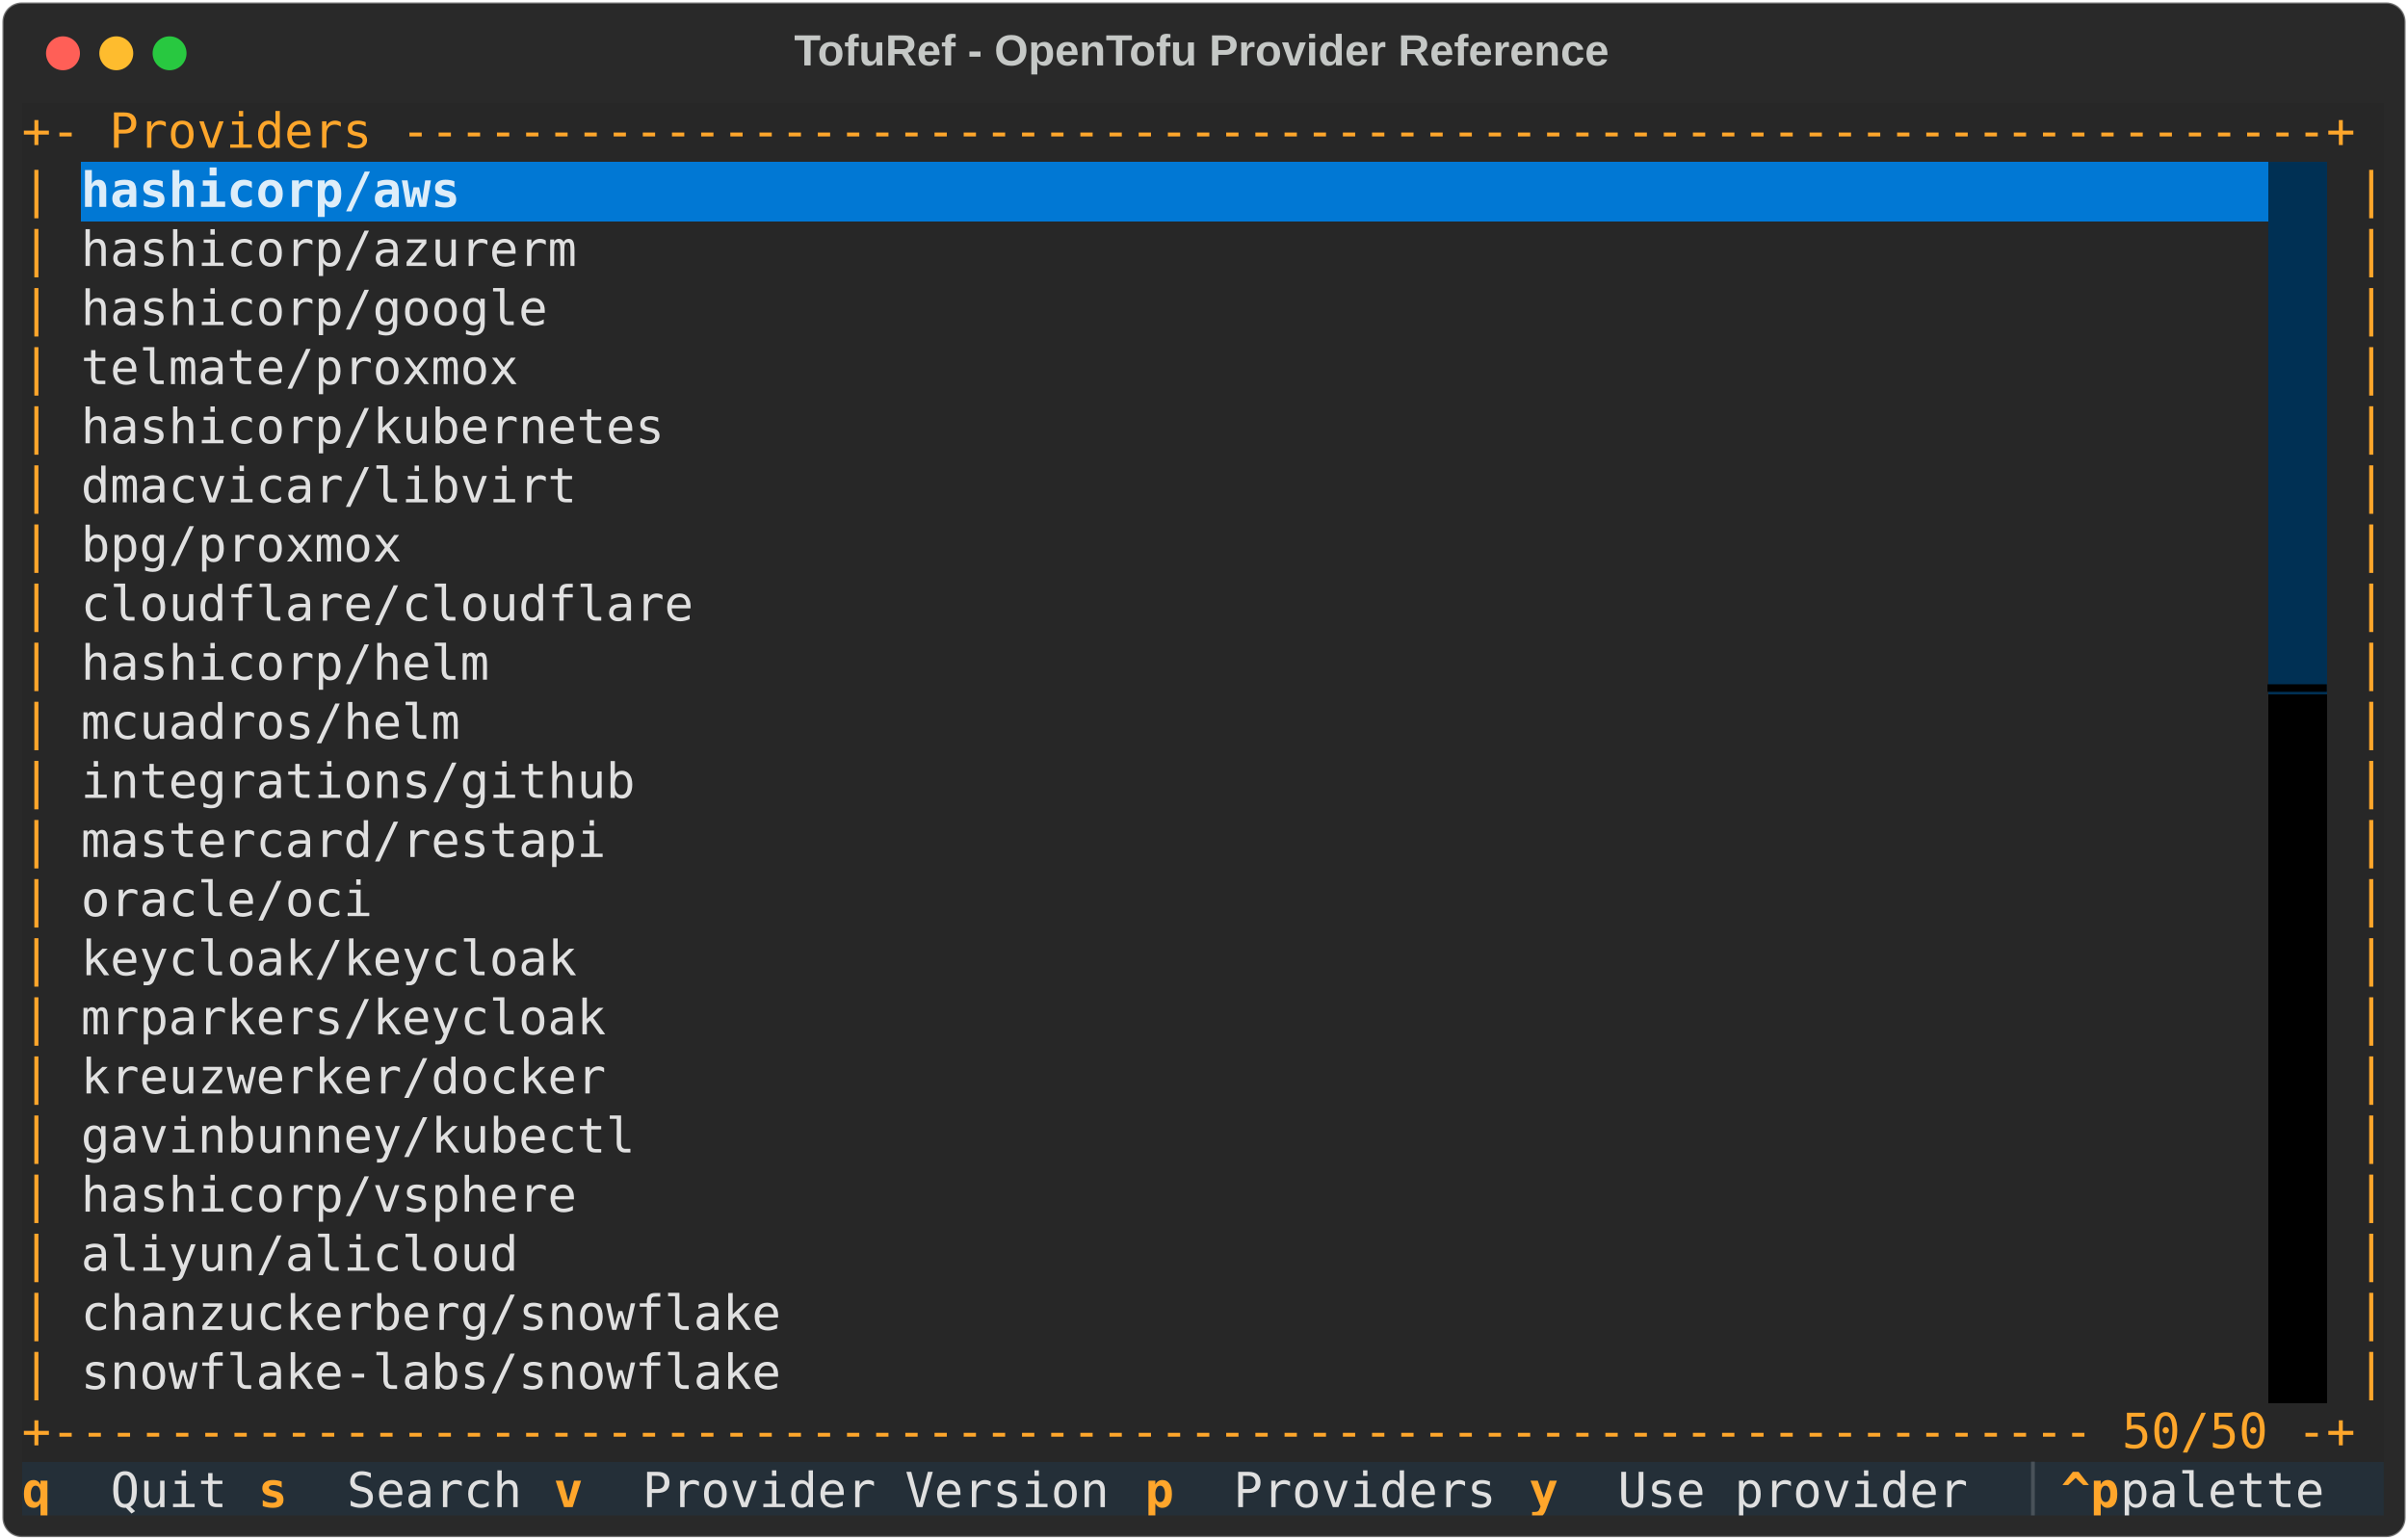
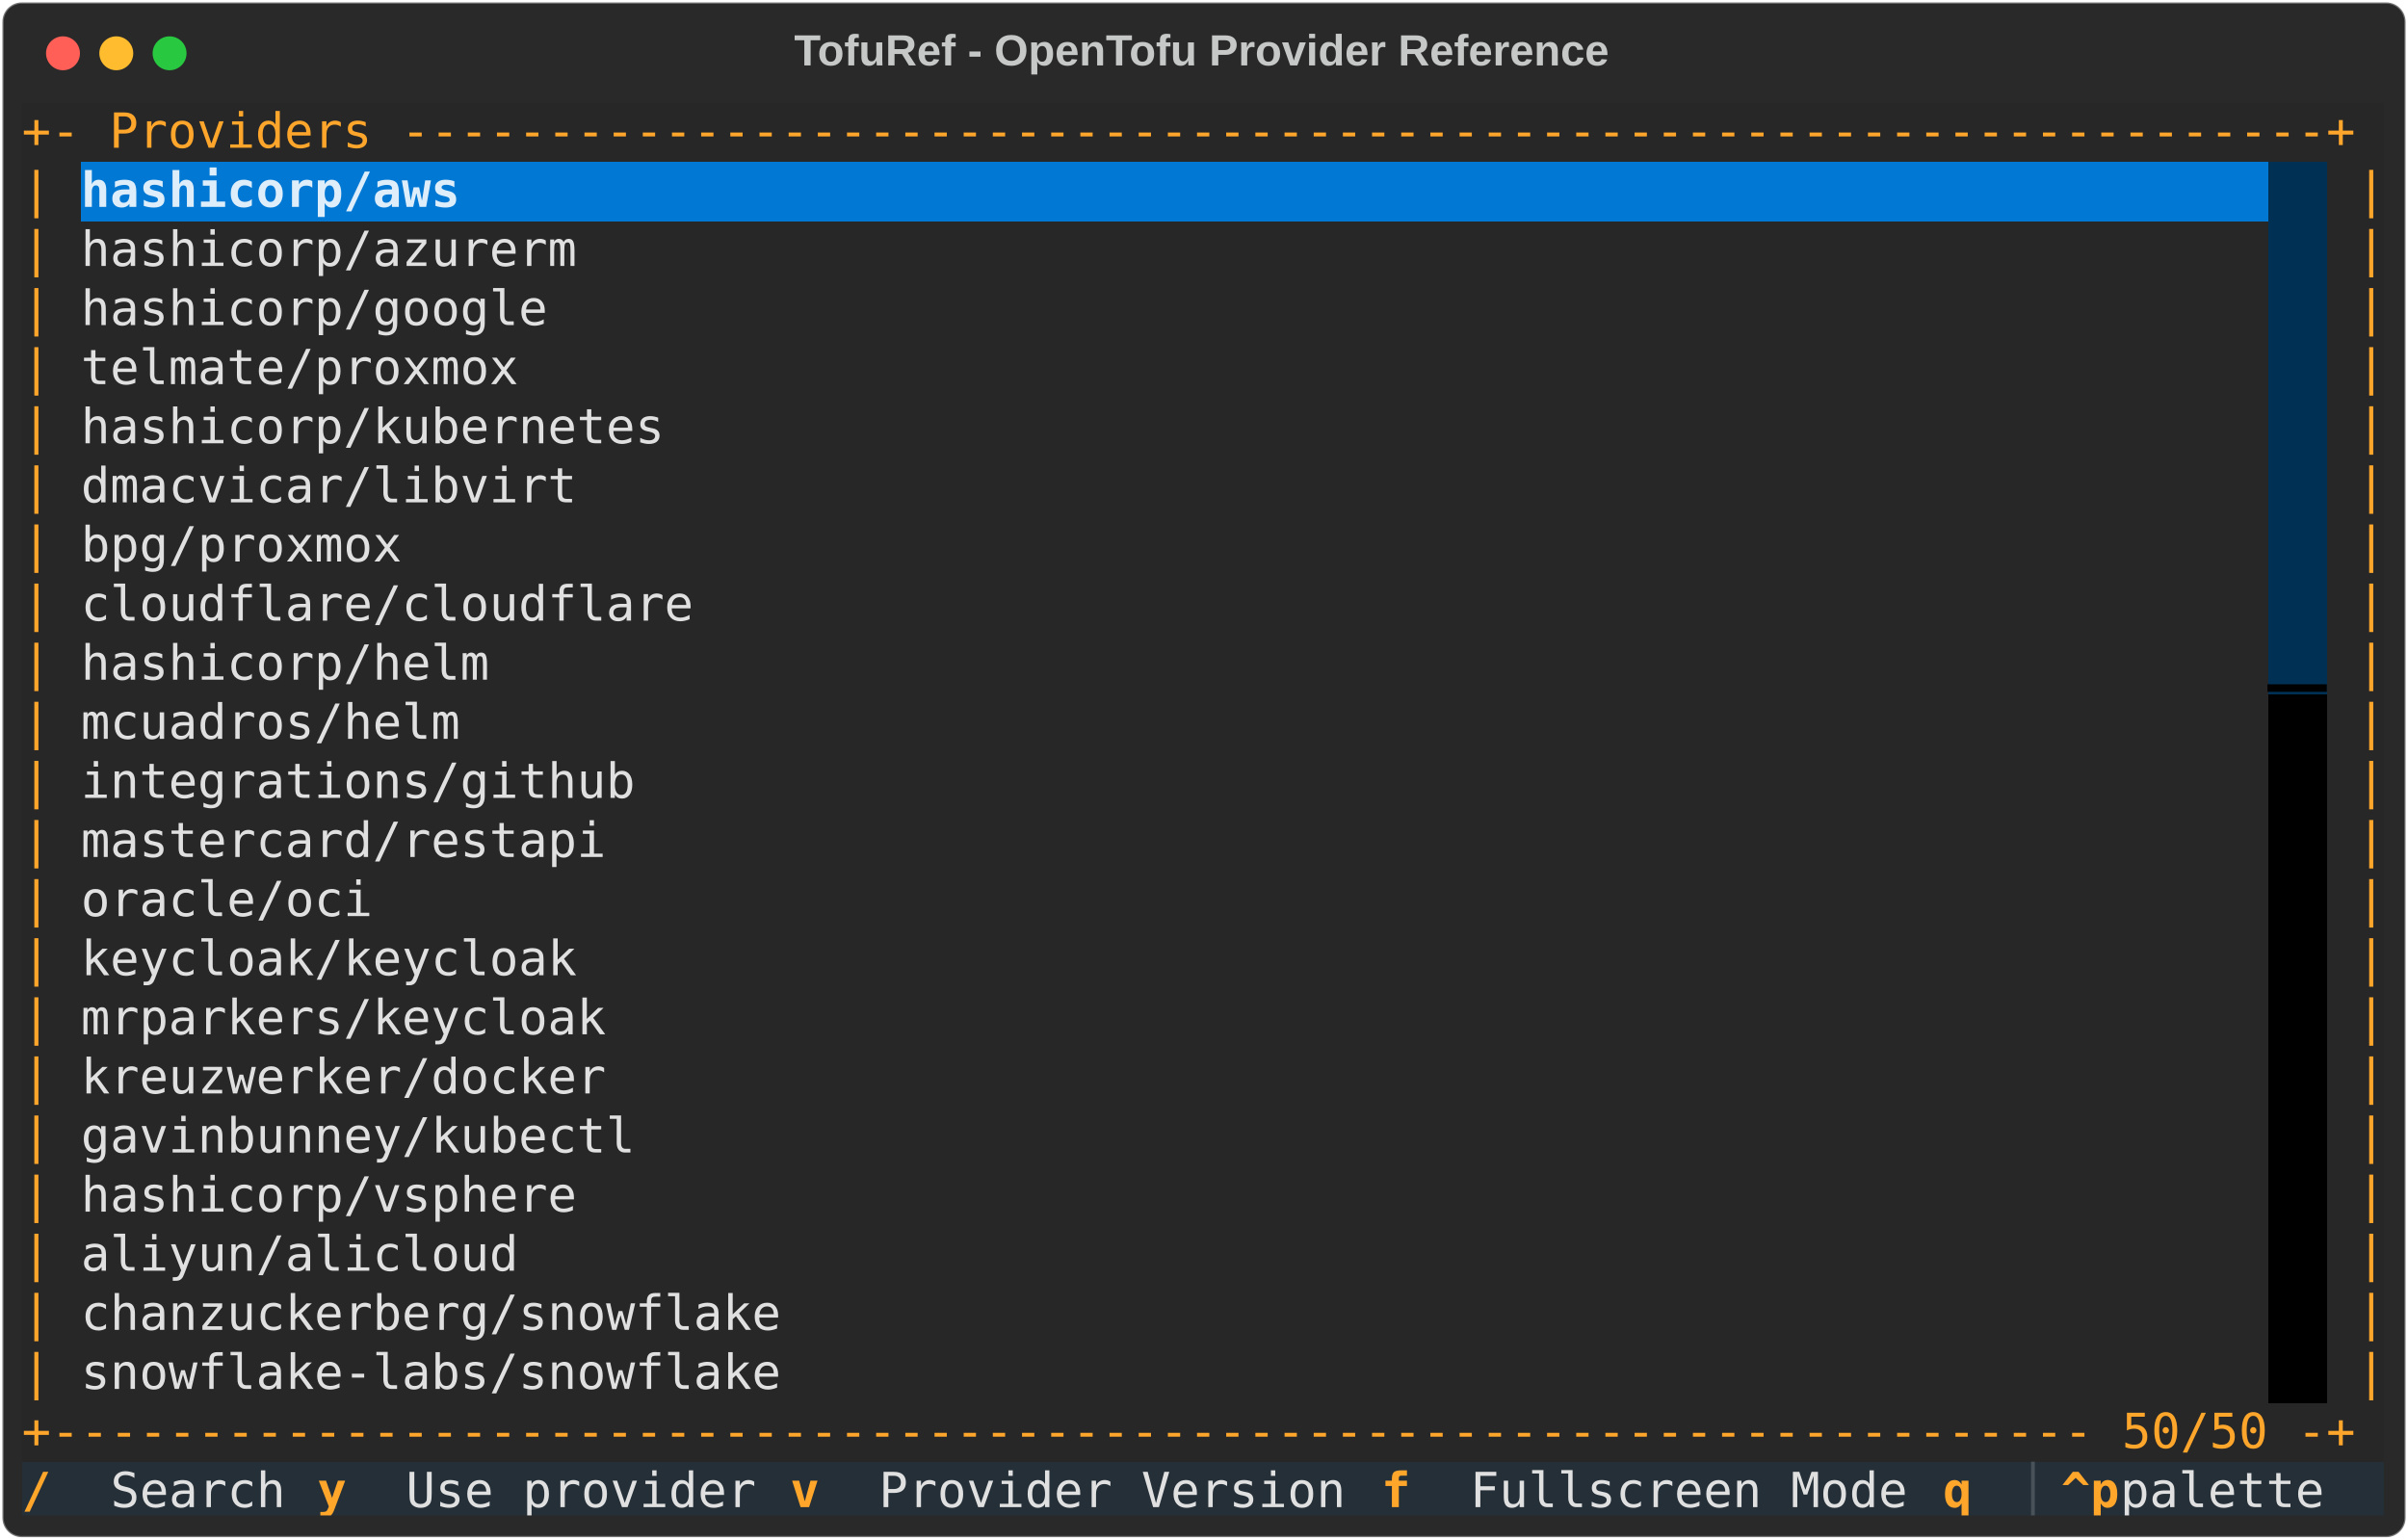
<svg xmlns="http://www.w3.org/2000/svg" class="rich-terminal" viewBox="0 0 994 635.6">
  <style>

    @font-face {
        font-family: "Fira Code";
        src: local("FiraCode-Regular"),
                url("https://cdnjs.cloudflare.com/ajax/libs/firacode/6.2.0/woff2/FiraCode-Regular.woff2") format("woff2"),
                url("https://cdnjs.cloudflare.com/ajax/libs/firacode/6.2.0/woff/FiraCode-Regular.woff") format("woff");
        font-style: normal;
        font-weight: 400;
    }
    @font-face {
        font-family: "Fira Code";
        src: local("FiraCode-Bold"),
                url("https://cdnjs.cloudflare.com/ajax/libs/firacode/6.2.0/woff2/FiraCode-Bold.woff2") format("woff2"),
                url("https://cdnjs.cloudflare.com/ajax/libs/firacode/6.2.0/woff/FiraCode-Bold.woff") format("woff");
        font-style: bold;
        font-weight: 700;
    }

    .terminal-matrix {
        font-family: Fira Code, monospace;
        font-size: 20px;
        line-height: 24.4px;
        font-variant-east-asian: full-width;
    }

    .terminal-title {
        font-size: 18px;
        font-weight: bold;
        font-family: arial;
    }

    .terminal-r1 { fill: #fea62b }
.terminal-r2 { fill: #c5c8c6 }
.terminal-r3 { fill: #ddedf9;font-weight: bold }
.terminal-r4 { fill: #272727 }
.terminal-r5 { fill: #e0e0e0 }
.terminal-r6 { fill: #000000 }
.terminal-r7 { fill: #ffa62b;font-weight: bold }
.terminal-r8 { fill: #495259 }
    </style>
  <defs>
    <clipPath id="terminal-clip-terminal">
      <rect x="0" y="0" width="975.0" height="584.6" />
    </clipPath>
    <clipPath id="terminal-line-0">
      <rect x="0" y="1.5" width="976" height="24.65" />
    </clipPath>
    <clipPath id="terminal-line-1">
      <rect x="0" y="25.9" width="976" height="24.65" />
    </clipPath>
    <clipPath id="terminal-line-2">
      <rect x="0" y="50.3" width="976" height="24.65" />
    </clipPath>
    <clipPath id="terminal-line-3">
      <rect x="0" y="74.7" width="976" height="24.65" />
    </clipPath>
    <clipPath id="terminal-line-4">
      <rect x="0" y="99.1" width="976" height="24.65" />
    </clipPath>
    <clipPath id="terminal-line-5">
      <rect x="0" y="123.5" width="976" height="24.65" />
    </clipPath>
    <clipPath id="terminal-line-6">
      <rect x="0" y="147.9" width="976" height="24.65" />
    </clipPath>
    <clipPath id="terminal-line-7">
      <rect x="0" y="172.3" width="976" height="24.65" />
    </clipPath>
    <clipPath id="terminal-line-8">
      <rect x="0" y="196.7" width="976" height="24.65" />
    </clipPath>
    <clipPath id="terminal-line-9">
      <rect x="0" y="221.1" width="976" height="24.65" />
    </clipPath>
    <clipPath id="terminal-line-10">
      <rect x="0" y="245.5" width="976" height="24.65" />
    </clipPath>
    <clipPath id="terminal-line-11">
      <rect x="0" y="269.9" width="976" height="24.65" />
    </clipPath>
    <clipPath id="terminal-line-12">
      <rect x="0" y="294.3" width="976" height="24.65" />
    </clipPath>
    <clipPath id="terminal-line-13">
      <rect x="0" y="318.7" width="976" height="24.65" />
    </clipPath>
    <clipPath id="terminal-line-14">
      <rect x="0" y="343.1" width="976" height="24.65" />
    </clipPath>
    <clipPath id="terminal-line-15">
      <rect x="0" y="367.5" width="976" height="24.65" />
    </clipPath>
    <clipPath id="terminal-line-16">
      <rect x="0" y="391.9" width="976" height="24.65" />
    </clipPath>
    <clipPath id="terminal-line-17">
      <rect x="0" y="416.3" width="976" height="24.65" />
    </clipPath>
    <clipPath id="terminal-line-18">
      <rect x="0" y="440.7" width="976" height="24.65" />
    </clipPath>
    <clipPath id="terminal-line-19">
      <rect x="0" y="465.1" width="976" height="24.65" />
    </clipPath>
    <clipPath id="terminal-line-20">
      <rect x="0" y="489.5" width="976" height="24.65" />
    </clipPath>
    <clipPath id="terminal-line-21">
      <rect x="0" y="513.9" width="976" height="24.65" />
    </clipPath>
    <clipPath id="terminal-line-22">
      <rect x="0" y="538.3" width="976" height="24.65" />
    </clipPath>
  </defs>
  <rect fill="#292929" stroke="rgba(255,255,255,0.35)" stroke-width="1" x="1" y="1" width="992" height="633.6" rx="8" />
  <text class="terminal-title" fill="#c5c8c6" text-anchor="middle" x="496" y="27">TofuRef - OpenTofu Provider Reference</text>
  <g transform="translate(26,22)">
    <circle cx="0" cy="0" r="7" fill="#ff5f57" />
    <circle cx="22" cy="0" r="7" fill="#febc2e" />
    <circle cx="44" cy="0" r="7" fill="#28c840" />
  </g>
  <g transform="translate(9, 41)" clip-path="url(#terminal-clip-terminal)">
    <rect fill="#272727" x="0" y="1.5" width="976" height="24.65" shape-rendering="crispEdges" />
    <rect fill="#272727" x="0" y="25.9" width="12.2" height="24.65" shape-rendering="crispEdges" />
    <rect fill="#272727" x="12.2" y="25.9" width="12.2" height="24.65" shape-rendering="crispEdges" />
    <rect fill="#0178d4" x="24.4" y="25.9" width="158.6" height="24.65" shape-rendering="crispEdges" />
    <rect fill="#0178d4" x="183" y="25.9" width="744.2" height="24.65" shape-rendering="crispEdges" />
    <rect fill="#003054" x="927.2" y="25.9" width="24.4" height="24.65" shape-rendering="crispEdges" />
    <rect fill="#272727" x="951.6" y="25.9" width="12.2" height="24.65" shape-rendering="crispEdges" />
    <rect fill="#272727" x="963.8" y="25.9" width="12.2" height="24.65" shape-rendering="crispEdges" />
    <rect fill="#272727" x="0" y="50.3" width="12.2" height="24.65" shape-rendering="crispEdges" />
    <rect fill="#272727" x="12.2" y="50.3" width="12.2" height="24.65" shape-rendering="crispEdges" />
    <rect fill="#272727" x="24.4" y="50.3" width="207.4" height="24.65" shape-rendering="crispEdges" />
    <rect fill="#272727" x="231.8" y="50.3" width="695.4" height="24.65" shape-rendering="crispEdges" />
    <rect fill="#003054" x="927.2" y="50.3" width="24.4" height="24.65" shape-rendering="crispEdges" />
    <rect fill="#272727" x="951.6" y="50.3" width="12.2" height="24.65" shape-rendering="crispEdges" />
    <rect fill="#272727" x="963.8" y="50.3" width="12.2" height="24.65" shape-rendering="crispEdges" />
    <rect fill="#272727" x="0" y="74.7" width="12.2" height="24.65" shape-rendering="crispEdges" />
    <rect fill="#272727" x="12.2" y="74.7" width="12.2" height="24.65" shape-rendering="crispEdges" />
    <rect fill="#272727" x="24.4" y="74.7" width="195.2" height="24.65" shape-rendering="crispEdges" />
    <rect fill="#272727" x="219.6" y="74.7" width="707.6" height="24.65" shape-rendering="crispEdges" />
    <rect fill="#003054" x="927.2" y="74.7" width="24.4" height="24.65" shape-rendering="crispEdges" />
    <rect fill="#272727" x="951.6" y="74.7" width="12.2" height="24.65" shape-rendering="crispEdges" />
    <rect fill="#272727" x="963.8" y="74.7" width="12.2" height="24.65" shape-rendering="crispEdges" />
    <rect fill="#272727" x="0" y="99.1" width="12.2" height="24.65" shape-rendering="crispEdges" />
    <rect fill="#272727" x="12.2" y="99.1" width="12.2" height="24.65" shape-rendering="crispEdges" />
    <rect fill="#272727" x="24.4" y="99.1" width="183" height="24.65" shape-rendering="crispEdges" />
    <rect fill="#272727" x="207.4" y="99.1" width="719.8" height="24.65" shape-rendering="crispEdges" />
    <rect fill="#003054" x="927.2" y="99.1" width="24.4" height="24.65" shape-rendering="crispEdges" />
    <rect fill="#272727" x="951.6" y="99.1" width="12.2" height="24.65" shape-rendering="crispEdges" />
    <rect fill="#272727" x="963.8" y="99.1" width="12.2" height="24.65" shape-rendering="crispEdges" />
    <rect fill="#272727" x="0" y="123.5" width="12.2" height="24.65" shape-rendering="crispEdges" />
    <rect fill="#272727" x="12.2" y="123.5" width="12.2" height="24.65" shape-rendering="crispEdges" />
    <rect fill="#272727" x="24.4" y="123.5" width="244" height="24.65" shape-rendering="crispEdges" />
    <rect fill="#272727" x="268.4" y="123.5" width="658.8" height="24.65" shape-rendering="crispEdges" />
    <rect fill="#003054" x="927.2" y="123.5" width="24.4" height="24.65" shape-rendering="crispEdges" />
    <rect fill="#272727" x="951.6" y="123.5" width="12.2" height="24.65" shape-rendering="crispEdges" />
    <rect fill="#272727" x="963.8" y="123.5" width="12.2" height="24.65" shape-rendering="crispEdges" />
    <rect fill="#272727" x="0" y="147.9" width="12.2" height="24.65" shape-rendering="crispEdges" />
    <rect fill="#272727" x="12.2" y="147.9" width="12.2" height="24.65" shape-rendering="crispEdges" />
    <rect fill="#272727" x="24.4" y="147.9" width="207.4" height="24.65" shape-rendering="crispEdges" />
    <rect fill="#272727" x="231.8" y="147.9" width="695.4" height="24.65" shape-rendering="crispEdges" />
    <rect fill="#003054" x="927.2" y="147.9" width="24.4" height="24.65" shape-rendering="crispEdges" />
    <rect fill="#272727" x="951.6" y="147.9" width="12.2" height="24.65" shape-rendering="crispEdges" />
    <rect fill="#272727" x="963.8" y="147.9" width="12.2" height="24.65" shape-rendering="crispEdges" />
    <rect fill="#272727" x="0" y="172.3" width="12.2" height="24.65" shape-rendering="crispEdges" />
    <rect fill="#272727" x="12.2" y="172.3" width="12.2" height="24.65" shape-rendering="crispEdges" />
    <rect fill="#272727" x="24.4" y="172.3" width="134.2" height="24.65" shape-rendering="crispEdges" />
    <rect fill="#272727" x="158.6" y="172.3" width="768.6" height="24.65" shape-rendering="crispEdges" />
    <rect fill="#003054" x="927.2" y="172.3" width="24.4" height="24.65" shape-rendering="crispEdges" />
    <rect fill="#272727" x="951.6" y="172.3" width="12.2" height="24.65" shape-rendering="crispEdges" />
    <rect fill="#272727" x="963.8" y="172.3" width="12.2" height="24.65" shape-rendering="crispEdges" />
    <rect fill="#272727" x="0" y="196.7" width="12.2" height="24.65" shape-rendering="crispEdges" />
    <rect fill="#272727" x="12.2" y="196.7" width="12.2" height="24.65" shape-rendering="crispEdges" />
    <rect fill="#272727" x="24.4" y="196.7" width="256.2" height="24.65" shape-rendering="crispEdges" />
    <rect fill="#272727" x="280.6" y="196.7" width="646.6" height="24.65" shape-rendering="crispEdges" />
    <rect fill="#003054" x="927.2" y="196.7" width="24.4" height="24.65" shape-rendering="crispEdges" />
    <rect fill="#272727" x="951.6" y="196.7" width="12.2" height="24.65" shape-rendering="crispEdges" />
    <rect fill="#272727" x="963.8" y="196.7" width="12.2" height="24.65" shape-rendering="crispEdges" />
    <rect fill="#272727" x="0" y="221.1" width="12.2" height="24.65" shape-rendering="crispEdges" />
    <rect fill="#272727" x="12.2" y="221.1" width="12.2" height="24.65" shape-rendering="crispEdges" />
    <rect fill="#272727" x="24.4" y="221.1" width="170.8" height="24.65" shape-rendering="crispEdges" />
    <rect fill="#272727" x="195.2" y="221.1" width="732" height="24.65" shape-rendering="crispEdges" />
    <rect fill="#003054" x="927.2" y="221.1" width="24.4" height="24.65" shape-rendering="crispEdges" />
    <rect fill="#272727" x="951.6" y="221.1" width="12.2" height="24.65" shape-rendering="crispEdges" />
    <rect fill="#272727" x="963.8" y="221.1" width="12.2" height="24.65" shape-rendering="crispEdges" />
    <rect fill="#272727" x="0" y="245.5" width="12.2" height="24.65" shape-rendering="crispEdges" />
    <rect fill="#272727" x="12.2" y="245.5" width="12.2" height="24.65" shape-rendering="crispEdges" />
    <rect fill="#272727" x="24.4" y="245.5" width="158.6" height="24.65" shape-rendering="crispEdges" />
    <rect fill="#272727" x="183" y="245.5" width="744.2" height="24.65" shape-rendering="crispEdges" />
    <rect fill="#000000" x="927.2" y="245.5" width="24.4" height="24.65" shape-rendering="crispEdges" />
    <rect fill="#272727" x="951.6" y="245.5" width="12.2" height="24.65" shape-rendering="crispEdges" />
    <rect fill="#272727" x="963.8" y="245.5" width="12.2" height="24.65" shape-rendering="crispEdges" />
    <rect fill="#272727" x="0" y="269.9" width="12.2" height="24.65" shape-rendering="crispEdges" />
    <rect fill="#272727" x="12.2" y="269.9" width="12.2" height="24.65" shape-rendering="crispEdges" />
    <rect fill="#272727" x="24.4" y="269.9" width="231.8" height="24.65" shape-rendering="crispEdges" />
    <rect fill="#272727" x="256.2" y="269.9" width="671" height="24.65" shape-rendering="crispEdges" />
    <rect fill="#000000" x="927.2" y="269.9" width="24.4" height="24.65" shape-rendering="crispEdges" />
    <rect fill="#272727" x="951.6" y="269.9" width="12.2" height="24.65" shape-rendering="crispEdges" />
    <rect fill="#272727" x="963.8" y="269.9" width="12.2" height="24.65" shape-rendering="crispEdges" />
    <rect fill="#272727" x="0" y="294.3" width="12.2" height="24.65" shape-rendering="crispEdges" />
    <rect fill="#272727" x="12.2" y="294.3" width="12.2" height="24.65" shape-rendering="crispEdges" />
    <rect fill="#272727" x="24.4" y="294.3" width="219.6" height="24.65" shape-rendering="crispEdges" />
    <rect fill="#272727" x="244" y="294.3" width="683.2" height="24.65" shape-rendering="crispEdges" />
    <rect fill="#000000" x="927.2" y="294.3" width="24.4" height="24.65" shape-rendering="crispEdges" />
    <rect fill="#272727" x="951.6" y="294.3" width="12.2" height="24.65" shape-rendering="crispEdges" />
    <rect fill="#272727" x="963.8" y="294.3" width="12.2" height="24.65" shape-rendering="crispEdges" />
    <rect fill="#272727" x="0" y="318.7" width="12.2" height="24.65" shape-rendering="crispEdges" />
    <rect fill="#272727" x="12.2" y="318.7" width="12.2" height="24.65" shape-rendering="crispEdges" />
    <rect fill="#272727" x="24.4" y="318.7" width="122" height="24.65" shape-rendering="crispEdges" />
    <rect fill="#272727" x="146.4" y="318.7" width="780.8" height="24.65" shape-rendering="crispEdges" />
    <rect fill="#000000" x="927.2" y="318.7" width="24.4" height="24.65" shape-rendering="crispEdges" />
    <rect fill="#272727" x="951.6" y="318.7" width="12.2" height="24.65" shape-rendering="crispEdges" />
    <rect fill="#272727" x="963.8" y="318.7" width="12.2" height="24.65" shape-rendering="crispEdges" />
    <rect fill="#272727" x="0" y="343.1" width="12.2" height="24.65" shape-rendering="crispEdges" />
    <rect fill="#272727" x="12.2" y="343.1" width="12.2" height="24.65" shape-rendering="crispEdges" />
    <rect fill="#272727" x="24.4" y="343.1" width="207.4" height="24.65" shape-rendering="crispEdges" />
    <rect fill="#272727" x="231.8" y="343.1" width="695.4" height="24.65" shape-rendering="crispEdges" />
    <rect fill="#000000" x="927.2" y="343.1" width="24.4" height="24.65" shape-rendering="crispEdges" />
    <rect fill="#272727" x="951.6" y="343.1" width="12.2" height="24.65" shape-rendering="crispEdges" />
    <rect fill="#272727" x="963.8" y="343.1" width="12.2" height="24.65" shape-rendering="crispEdges" />
    <rect fill="#272727" x="0" y="367.5" width="12.2" height="24.65" shape-rendering="crispEdges" />
    <rect fill="#272727" x="12.2" y="367.5" width="12.2" height="24.65" shape-rendering="crispEdges" />
    <rect fill="#272727" x="24.4" y="367.5" width="219.6" height="24.65" shape-rendering="crispEdges" />
    <rect fill="#272727" x="244" y="367.5" width="683.2" height="24.65" shape-rendering="crispEdges" />
    <rect fill="#000000" x="927.2" y="367.5" width="24.4" height="24.65" shape-rendering="crispEdges" />
    <rect fill="#272727" x="951.6" y="367.5" width="12.2" height="24.65" shape-rendering="crispEdges" />
    <rect fill="#272727" x="963.8" y="367.5" width="12.2" height="24.65" shape-rendering="crispEdges" />
    <rect fill="#272727" x="0" y="391.9" width="12.2" height="24.65" shape-rendering="crispEdges" />
    <rect fill="#272727" x="12.2" y="391.9" width="12.2" height="24.65" shape-rendering="crispEdges" />
    <rect fill="#272727" x="24.4" y="391.9" width="219.6" height="24.65" shape-rendering="crispEdges" />
    <rect fill="#272727" x="244" y="391.9" width="683.2" height="24.65" shape-rendering="crispEdges" />
    <rect fill="#000000" x="927.2" y="391.9" width="24.4" height="24.65" shape-rendering="crispEdges" />
    <rect fill="#272727" x="951.6" y="391.9" width="12.2" height="24.65" shape-rendering="crispEdges" />
    <rect fill="#272727" x="963.8" y="391.9" width="12.2" height="24.65" shape-rendering="crispEdges" />
    <rect fill="#272727" x="0" y="416.3" width="12.2" height="24.65" shape-rendering="crispEdges" />
    <rect fill="#272727" x="12.2" y="416.3" width="12.2" height="24.65" shape-rendering="crispEdges" />
    <rect fill="#272727" x="24.4" y="416.3" width="231.8" height="24.65" shape-rendering="crispEdges" />
    <rect fill="#272727" x="256.2" y="416.3" width="671" height="24.65" shape-rendering="crispEdges" />
    <rect fill="#000000" x="927.2" y="416.3" width="24.4" height="24.65" shape-rendering="crispEdges" />
    <rect fill="#272727" x="951.6" y="416.3" width="12.2" height="24.65" shape-rendering="crispEdges" />
    <rect fill="#272727" x="963.8" y="416.3" width="12.2" height="24.65" shape-rendering="crispEdges" />
    <rect fill="#272727" x="0" y="440.7" width="12.2" height="24.65" shape-rendering="crispEdges" />
    <rect fill="#272727" x="12.2" y="440.7" width="12.2" height="24.65" shape-rendering="crispEdges" />
    <rect fill="#272727" x="24.4" y="440.7" width="207.4" height="24.65" shape-rendering="crispEdges" />
    <rect fill="#272727" x="231.8" y="440.7" width="695.4" height="24.65" shape-rendering="crispEdges" />
    <rect fill="#000000" x="927.2" y="440.7" width="24.4" height="24.65" shape-rendering="crispEdges" />
    <rect fill="#272727" x="951.6" y="440.7" width="12.2" height="24.65" shape-rendering="crispEdges" />
    <rect fill="#272727" x="963.8" y="440.7" width="12.2" height="24.65" shape-rendering="crispEdges" />
    <rect fill="#272727" x="0" y="465.1" width="12.2" height="24.65" shape-rendering="crispEdges" />
    <rect fill="#272727" x="12.2" y="465.1" width="12.2" height="24.65" shape-rendering="crispEdges" />
    <rect fill="#272727" x="24.4" y="465.1" width="183" height="24.65" shape-rendering="crispEdges" />
    <rect fill="#272727" x="207.4" y="465.1" width="719.8" height="24.65" shape-rendering="crispEdges" />
    <rect fill="#000000" x="927.2" y="465.1" width="24.4" height="24.65" shape-rendering="crispEdges" />
    <rect fill="#272727" x="951.6" y="465.1" width="12.2" height="24.65" shape-rendering="crispEdges" />
    <rect fill="#272727" x="963.8" y="465.1" width="12.2" height="24.65" shape-rendering="crispEdges" />
    <rect fill="#272727" x="0" y="489.5" width="12.2" height="24.65" shape-rendering="crispEdges" />
    <rect fill="#272727" x="12.2" y="489.5" width="12.2" height="24.65" shape-rendering="crispEdges" />
    <rect fill="#272727" x="24.4" y="489.5" width="292.8" height="24.65" shape-rendering="crispEdges" />
    <rect fill="#272727" x="317.2" y="489.5" width="610" height="24.65" shape-rendering="crispEdges" />
    <rect fill="#000000" x="927.2" y="489.5" width="24.4" height="24.65" shape-rendering="crispEdges" />
    <rect fill="#272727" x="951.6" y="489.5" width="12.2" height="24.65" shape-rendering="crispEdges" />
    <rect fill="#272727" x="963.8" y="489.5" width="12.2" height="24.65" shape-rendering="crispEdges" />
    <rect fill="#272727" x="0" y="513.9" width="12.2" height="24.65" shape-rendering="crispEdges" />
    <rect fill="#272727" x="12.2" y="513.9" width="12.2" height="24.65" shape-rendering="crispEdges" />
    <rect fill="#272727" x="24.4" y="513.9" width="292.8" height="24.65" shape-rendering="crispEdges" />
    <rect fill="#272727" x="317.2" y="513.9" width="610" height="24.65" shape-rendering="crispEdges" />
    <rect fill="#000000" x="927.2" y="513.9" width="24.4" height="24.65" shape-rendering="crispEdges" />
    <rect fill="#272727" x="951.6" y="513.9" width="12.2" height="24.65" shape-rendering="crispEdges" />
    <rect fill="#272727" x="963.8" y="513.9" width="12.2" height="24.65" shape-rendering="crispEdges" />
    <rect fill="#272727" x="0" y="538.3" width="976" height="24.65" shape-rendering="crispEdges" />
    <rect fill="#242f38" x="0" y="562.7" width="36.6" height="24.65" shape-rendering="crispEdges" />
-     <rect fill="#242f38" x="36.6" y="562.7" width="61" height="24.65" shape-rendering="crispEdges" />
-     <rect fill="#242f38" x="97.6" y="562.7" width="36.6" height="24.65" shape-rendering="crispEdges" />
-     <rect fill="#242f38" x="134.2" y="562.7" width="85.4" height="24.65" shape-rendering="crispEdges" />
-     <rect fill="#242f38" x="219.6" y="562.7" width="36.6" height="24.65" shape-rendering="crispEdges" />
-     <rect fill="#242f38" x="256.2" y="562.7" width="207.4" height="24.65" shape-rendering="crispEdges" />
-     <rect fill="#242f38" x="463.6" y="562.7" width="36.6" height="24.65" shape-rendering="crispEdges" />
-     <rect fill="#242f38" x="500.2" y="562.7" width="122" height="24.65" shape-rendering="crispEdges" />
-     <rect fill="#242f38" x="622.2" y="562.7" width="36.6" height="24.65" shape-rendering="crispEdges" />
-     <rect fill="#242f38" x="658.8" y="562.7" width="158.6" height="24.65" shape-rendering="crispEdges" />
-     <rect fill="#242f38" x="817.4" y="562.7" width="12.2" height="24.65" shape-rendering="crispEdges" />
+     <rect fill="#242f38" x="36.6" y="562.7" width="85.4" height="24.65" shape-rendering="crispEdges" />
+     <rect fill="#242f38" x="122" y="562.7" width="36.6" height="24.65" shape-rendering="crispEdges" />
+     <rect fill="#242f38" x="158.6" y="562.7" width="158.6" height="24.65" shape-rendering="crispEdges" />
+     <rect fill="#242f38" x="317.2" y="562.7" width="36.6" height="24.65" shape-rendering="crispEdges" />
+     <rect fill="#242f38" x="353.8" y="562.7" width="207.4" height="24.65" shape-rendering="crispEdges" />
+     <rect fill="#242f38" x="561.2" y="562.7" width="36.6" height="24.65" shape-rendering="crispEdges" />
+     <rect fill="#242f38" x="597.8" y="562.7" width="195.2" height="24.65" shape-rendering="crispEdges" />
+     <rect fill="#242f38" x="793" y="562.7" width="36.6" height="24.65" shape-rendering="crispEdges" />
    <rect fill="#242f38" x="829.6" y="562.7" width="12.2" height="24.65" shape-rendering="crispEdges" />
    <rect fill="#242f38" x="841.8" y="562.7" width="24.4" height="24.65" shape-rendering="crispEdges" />
    <rect fill="#242f38" x="866.2" y="562.7" width="97.6" height="24.65" shape-rendering="crispEdges" />
    <rect fill="#242f38" x="963.8" y="562.7" width="12.2" height="24.65" shape-rendering="crispEdges" />
    <g class="terminal-matrix">
      <text class="terminal-r1" x="0" y="20" textLength="976" clip-path="url(#terminal-line-0)">+- Providers ------------------------------------------------------------------+</text>
      <text class="terminal-r2" x="976" y="20" textLength="12.2" clip-path="url(#terminal-line-0)">
</text>
      <text class="terminal-r1" x="0" y="44.4" textLength="12.2" clip-path="url(#terminal-line-1)">|</text>
      <text class="terminal-r3" x="24.4" y="44.4" textLength="158.6" clip-path="url(#terminal-line-1)">hashicorp/aws</text>
      <text class="terminal-r1" x="963.8" y="44.4" textLength="12.2" clip-path="url(#terminal-line-1)">|</text>
      <text class="terminal-r2" x="976" y="44.4" textLength="12.2" clip-path="url(#terminal-line-1)">
</text>
      <text class="terminal-r1" x="0" y="68.8" textLength="12.2" clip-path="url(#terminal-line-2)">|</text>
      <text class="terminal-r5" x="24.4" y="68.8" textLength="207.4" clip-path="url(#terminal-line-2)">hashicorp/azurerm</text>
      <text class="terminal-r1" x="963.8" y="68.8" textLength="12.2" clip-path="url(#terminal-line-2)">|</text>
      <text class="terminal-r2" x="976" y="68.8" textLength="12.2" clip-path="url(#terminal-line-2)">
</text>
      <text class="terminal-r1" x="0" y="93.2" textLength="12.2" clip-path="url(#terminal-line-3)">|</text>
      <text class="terminal-r5" x="24.4" y="93.2" textLength="195.2" clip-path="url(#terminal-line-3)">hashicorp/google</text>
      <text class="terminal-r1" x="963.8" y="93.2" textLength="12.2" clip-path="url(#terminal-line-3)">|</text>
      <text class="terminal-r2" x="976" y="93.2" textLength="12.2" clip-path="url(#terminal-line-3)">
</text>
      <text class="terminal-r1" x="0" y="117.6" textLength="12.2" clip-path="url(#terminal-line-4)">|</text>
      <text class="terminal-r5" x="24.4" y="117.6" textLength="183" clip-path="url(#terminal-line-4)">telmate/proxmox</text>
      <text class="terminal-r1" x="963.8" y="117.6" textLength="12.2" clip-path="url(#terminal-line-4)">|</text>
      <text class="terminal-r2" x="976" y="117.6" textLength="12.2" clip-path="url(#terminal-line-4)">
</text>
      <text class="terminal-r1" x="0" y="142" textLength="12.2" clip-path="url(#terminal-line-5)">|</text>
      <text class="terminal-r5" x="24.4" y="142" textLength="244" clip-path="url(#terminal-line-5)">hashicorp/kubernetes</text>
      <text class="terminal-r1" x="963.8" y="142" textLength="12.2" clip-path="url(#terminal-line-5)">|</text>
      <text class="terminal-r2" x="976" y="142" textLength="12.2" clip-path="url(#terminal-line-5)">
</text>
      <text class="terminal-r1" x="0" y="166.4" textLength="12.2" clip-path="url(#terminal-line-6)">|</text>
      <text class="terminal-r5" x="24.4" y="166.4" textLength="207.4" clip-path="url(#terminal-line-6)">dmacvicar/libvirt</text>
      <text class="terminal-r1" x="963.8" y="166.4" textLength="12.2" clip-path="url(#terminal-line-6)">|</text>
      <text class="terminal-r2" x="976" y="166.4" textLength="12.2" clip-path="url(#terminal-line-6)">
</text>
      <text class="terminal-r1" x="0" y="190.8" textLength="12.2" clip-path="url(#terminal-line-7)">|</text>
      <text class="terminal-r5" x="24.4" y="190.8" textLength="134.2" clip-path="url(#terminal-line-7)">bpg/proxmox</text>
      <text class="terminal-r1" x="963.8" y="190.8" textLength="12.2" clip-path="url(#terminal-line-7)">|</text>
      <text class="terminal-r2" x="976" y="190.8" textLength="12.2" clip-path="url(#terminal-line-7)">
</text>
      <text class="terminal-r1" x="0" y="215.2" textLength="12.2" clip-path="url(#terminal-line-8)">|</text>
      <text class="terminal-r5" x="24.4" y="215.2" textLength="256.2" clip-path="url(#terminal-line-8)">cloudflare/cloudflare</text>
      <text class="terminal-r1" x="963.8" y="215.2" textLength="12.2" clip-path="url(#terminal-line-8)">|</text>
      <text class="terminal-r2" x="976" y="215.2" textLength="12.2" clip-path="url(#terminal-line-8)">
</text>
      <text class="terminal-r1" x="0" y="239.6" textLength="12.2" clip-path="url(#terminal-line-9)">|</text>
      <text class="terminal-r5" x="24.4" y="239.6" textLength="170.8" clip-path="url(#terminal-line-9)">hashicorp/helm</text>
      <text class="terminal-r6" x="927.2" y="239.6" textLength="24.4" clip-path="url(#terminal-line-9)">▁▁</text>
      <text class="terminal-r1" x="963.8" y="239.6" textLength="12.2" clip-path="url(#terminal-line-9)">|</text>
      <text class="terminal-r2" x="976" y="239.6" textLength="12.2" clip-path="url(#terminal-line-9)">
</text>
      <text class="terminal-r1" x="0" y="264" textLength="12.2" clip-path="url(#terminal-line-10)">|</text>
      <text class="terminal-r5" x="24.4" y="264" textLength="158.6" clip-path="url(#terminal-line-10)">mcuadros/helm</text>
      <text class="terminal-r1" x="963.8" y="264" textLength="12.2" clip-path="url(#terminal-line-10)">|</text>
      <text class="terminal-r2" x="976" y="264" textLength="12.2" clip-path="url(#terminal-line-10)">
</text>
      <text class="terminal-r1" x="0" y="288.4" textLength="12.2" clip-path="url(#terminal-line-11)">|</text>
      <text class="terminal-r5" x="24.4" y="288.4" textLength="231.8" clip-path="url(#terminal-line-11)">integrations/github</text>
      <text class="terminal-r1" x="963.8" y="288.4" textLength="12.2" clip-path="url(#terminal-line-11)">|</text>
      <text class="terminal-r2" x="976" y="288.4" textLength="12.2" clip-path="url(#terminal-line-11)">
</text>
      <text class="terminal-r1" x="0" y="312.8" textLength="12.2" clip-path="url(#terminal-line-12)">|</text>
      <text class="terminal-r5" x="24.4" y="312.8" textLength="219.6" clip-path="url(#terminal-line-12)">mastercard/restapi</text>
      <text class="terminal-r1" x="963.8" y="312.8" textLength="12.2" clip-path="url(#terminal-line-12)">|</text>
      <text class="terminal-r2" x="976" y="312.8" textLength="12.2" clip-path="url(#terminal-line-12)">
</text>
      <text class="terminal-r1" x="0" y="337.2" textLength="12.2" clip-path="url(#terminal-line-13)">|</text>
      <text class="terminal-r5" x="24.4" y="337.2" textLength="122" clip-path="url(#terminal-line-13)">oracle/oci</text>
      <text class="terminal-r1" x="963.8" y="337.2" textLength="12.2" clip-path="url(#terminal-line-13)">|</text>
      <text class="terminal-r2" x="976" y="337.2" textLength="12.2" clip-path="url(#terminal-line-13)">
</text>
      <text class="terminal-r1" x="0" y="361.6" textLength="12.2" clip-path="url(#terminal-line-14)">|</text>
      <text class="terminal-r5" x="24.4" y="361.6" textLength="207.4" clip-path="url(#terminal-line-14)">keycloak/keycloak</text>
      <text class="terminal-r1" x="963.8" y="361.6" textLength="12.2" clip-path="url(#terminal-line-14)">|</text>
      <text class="terminal-r2" x="976" y="361.6" textLength="12.2" clip-path="url(#terminal-line-14)">
</text>
      <text class="terminal-r1" x="0" y="386" textLength="12.2" clip-path="url(#terminal-line-15)">|</text>
      <text class="terminal-r5" x="24.4" y="386" textLength="219.6" clip-path="url(#terminal-line-15)">mrparkers/keycloak</text>
      <text class="terminal-r1" x="963.8" y="386" textLength="12.2" clip-path="url(#terminal-line-15)">|</text>
      <text class="terminal-r2" x="976" y="386" textLength="12.2" clip-path="url(#terminal-line-15)">
</text>
      <text class="terminal-r1" x="0" y="410.4" textLength="12.2" clip-path="url(#terminal-line-16)">|</text>
      <text class="terminal-r5" x="24.4" y="410.4" textLength="219.6" clip-path="url(#terminal-line-16)">kreuzwerker/docker</text>
      <text class="terminal-r1" x="963.8" y="410.4" textLength="12.2" clip-path="url(#terminal-line-16)">|</text>
      <text class="terminal-r2" x="976" y="410.4" textLength="12.2" clip-path="url(#terminal-line-16)">
</text>
      <text class="terminal-r1" x="0" y="434.8" textLength="12.2" clip-path="url(#terminal-line-17)">|</text>
      <text class="terminal-r5" x="24.4" y="434.8" textLength="231.8" clip-path="url(#terminal-line-17)">gavinbunney/kubectl</text>
      <text class="terminal-r1" x="963.8" y="434.8" textLength="12.2" clip-path="url(#terminal-line-17)">|</text>
      <text class="terminal-r2" x="976" y="434.8" textLength="12.2" clip-path="url(#terminal-line-17)">
</text>
      <text class="terminal-r1" x="0" y="459.2" textLength="12.2" clip-path="url(#terminal-line-18)">|</text>
      <text class="terminal-r5" x="24.4" y="459.2" textLength="207.4" clip-path="url(#terminal-line-18)">hashicorp/vsphere</text>
      <text class="terminal-r1" x="963.8" y="459.2" textLength="12.2" clip-path="url(#terminal-line-18)">|</text>
      <text class="terminal-r2" x="976" y="459.2" textLength="12.2" clip-path="url(#terminal-line-18)">
</text>
      <text class="terminal-r1" x="0" y="483.6" textLength="12.2" clip-path="url(#terminal-line-19)">|</text>
      <text class="terminal-r5" x="24.4" y="483.6" textLength="183" clip-path="url(#terminal-line-19)">aliyun/alicloud</text>
      <text class="terminal-r1" x="963.8" y="483.6" textLength="12.2" clip-path="url(#terminal-line-19)">|</text>
      <text class="terminal-r2" x="976" y="483.6" textLength="12.2" clip-path="url(#terminal-line-19)">
</text>
      <text class="terminal-r1" x="0" y="508" textLength="12.2" clip-path="url(#terminal-line-20)">|</text>
      <text class="terminal-r5" x="24.4" y="508" textLength="292.8" clip-path="url(#terminal-line-20)">chanzuckerberg/snowflake</text>
      <text class="terminal-r1" x="963.8" y="508" textLength="12.2" clip-path="url(#terminal-line-20)">|</text>
      <text class="terminal-r2" x="976" y="508" textLength="12.2" clip-path="url(#terminal-line-20)">
</text>
      <text class="terminal-r1" x="0" y="532.4" textLength="12.2" clip-path="url(#terminal-line-21)">|</text>
      <text class="terminal-r5" x="24.4" y="532.4" textLength="292.8" clip-path="url(#terminal-line-21)">snowflake-labs/snowflake</text>
      <text class="terminal-r1" x="963.8" y="532.4" textLength="12.2" clip-path="url(#terminal-line-21)">|</text>
      <text class="terminal-r2" x="976" y="532.4" textLength="12.2" clip-path="url(#terminal-line-21)">
</text>
      <text class="terminal-r1" x="0" y="556.8" textLength="976" clip-path="url(#terminal-line-22)">+---------------------------------------------------------------------- 50/50 -+</text>
      <text class="terminal-r2" x="976" y="556.8" textLength="12.2" clip-path="url(#terminal-line-22)">
</text>
-       <text class="terminal-r7" x="0" y="581.2" textLength="36.6" clip-path="url(#terminal-line-23)"> q </text>
-       <text class="terminal-r5" x="36.6" y="581.2" textLength="61" clip-path="url(#terminal-line-23)">Quit </text>
-       <text class="terminal-r7" x="97.6" y="581.2" textLength="36.6" clip-path="url(#terminal-line-23)"> s </text>
-       <text class="terminal-r5" x="134.2" y="581.2" textLength="85.4" clip-path="url(#terminal-line-23)">Search </text>
-       <text class="terminal-r7" x="219.6" y="581.2" textLength="36.6" clip-path="url(#terminal-line-23)"> v </text>
-       <text class="terminal-r5" x="256.2" y="581.2" textLength="207.4" clip-path="url(#terminal-line-23)">Provider Version </text>
-       <text class="terminal-r7" x="463.6" y="581.2" textLength="36.6" clip-path="url(#terminal-line-23)"> p </text>
-       <text class="terminal-r5" x="500.2" y="581.2" textLength="122" clip-path="url(#terminal-line-23)">Providers </text>
-       <text class="terminal-r7" x="622.2" y="581.2" textLength="36.6" clip-path="url(#terminal-line-23)"> y </text>
-       <text class="terminal-r5" x="658.8" y="581.2" textLength="158.6" clip-path="url(#terminal-line-23)">Use provider </text>
+       <text class="terminal-r7" x="0" y="581.2" textLength="36.6" clip-path="url(#terminal-line-23)"> / </text>
+       <text class="terminal-r5" x="36.6" y="581.2" textLength="85.4" clip-path="url(#terminal-line-23)">Search </text>
+       <text class="terminal-r7" x="122" y="581.2" textLength="36.6" clip-path="url(#terminal-line-23)"> y </text>
+       <text class="terminal-r5" x="158.6" y="581.2" textLength="158.6" clip-path="url(#terminal-line-23)">Use provider </text>
+       <text class="terminal-r7" x="317.2" y="581.2" textLength="36.6" clip-path="url(#terminal-line-23)"> v </text>
+       <text class="terminal-r5" x="353.8" y="581.2" textLength="207.4" clip-path="url(#terminal-line-23)">Provider Version </text>
+       <text class="terminal-r7" x="561.2" y="581.2" textLength="36.6" clip-path="url(#terminal-line-23)"> f </text>
+       <text class="terminal-r5" x="597.8" y="581.2" textLength="195.2" clip-path="url(#terminal-line-23)">Fullscreen Mode </text>
+       <text class="terminal-r7" x="793" y="581.2" textLength="36.6" clip-path="url(#terminal-line-23)"> q </text>
      <text class="terminal-r8" x="829.6" y="581.2" textLength="12.2" clip-path="url(#terminal-line-23)">▏</text>
      <text class="terminal-r7" x="841.8" y="581.2" textLength="24.4" clip-path="url(#terminal-line-23)">^p</text>
      <text class="terminal-r5" x="866.2" y="581.2" textLength="97.6" clip-path="url(#terminal-line-23)"> palette</text>
    </g>
  </g>
</svg>
